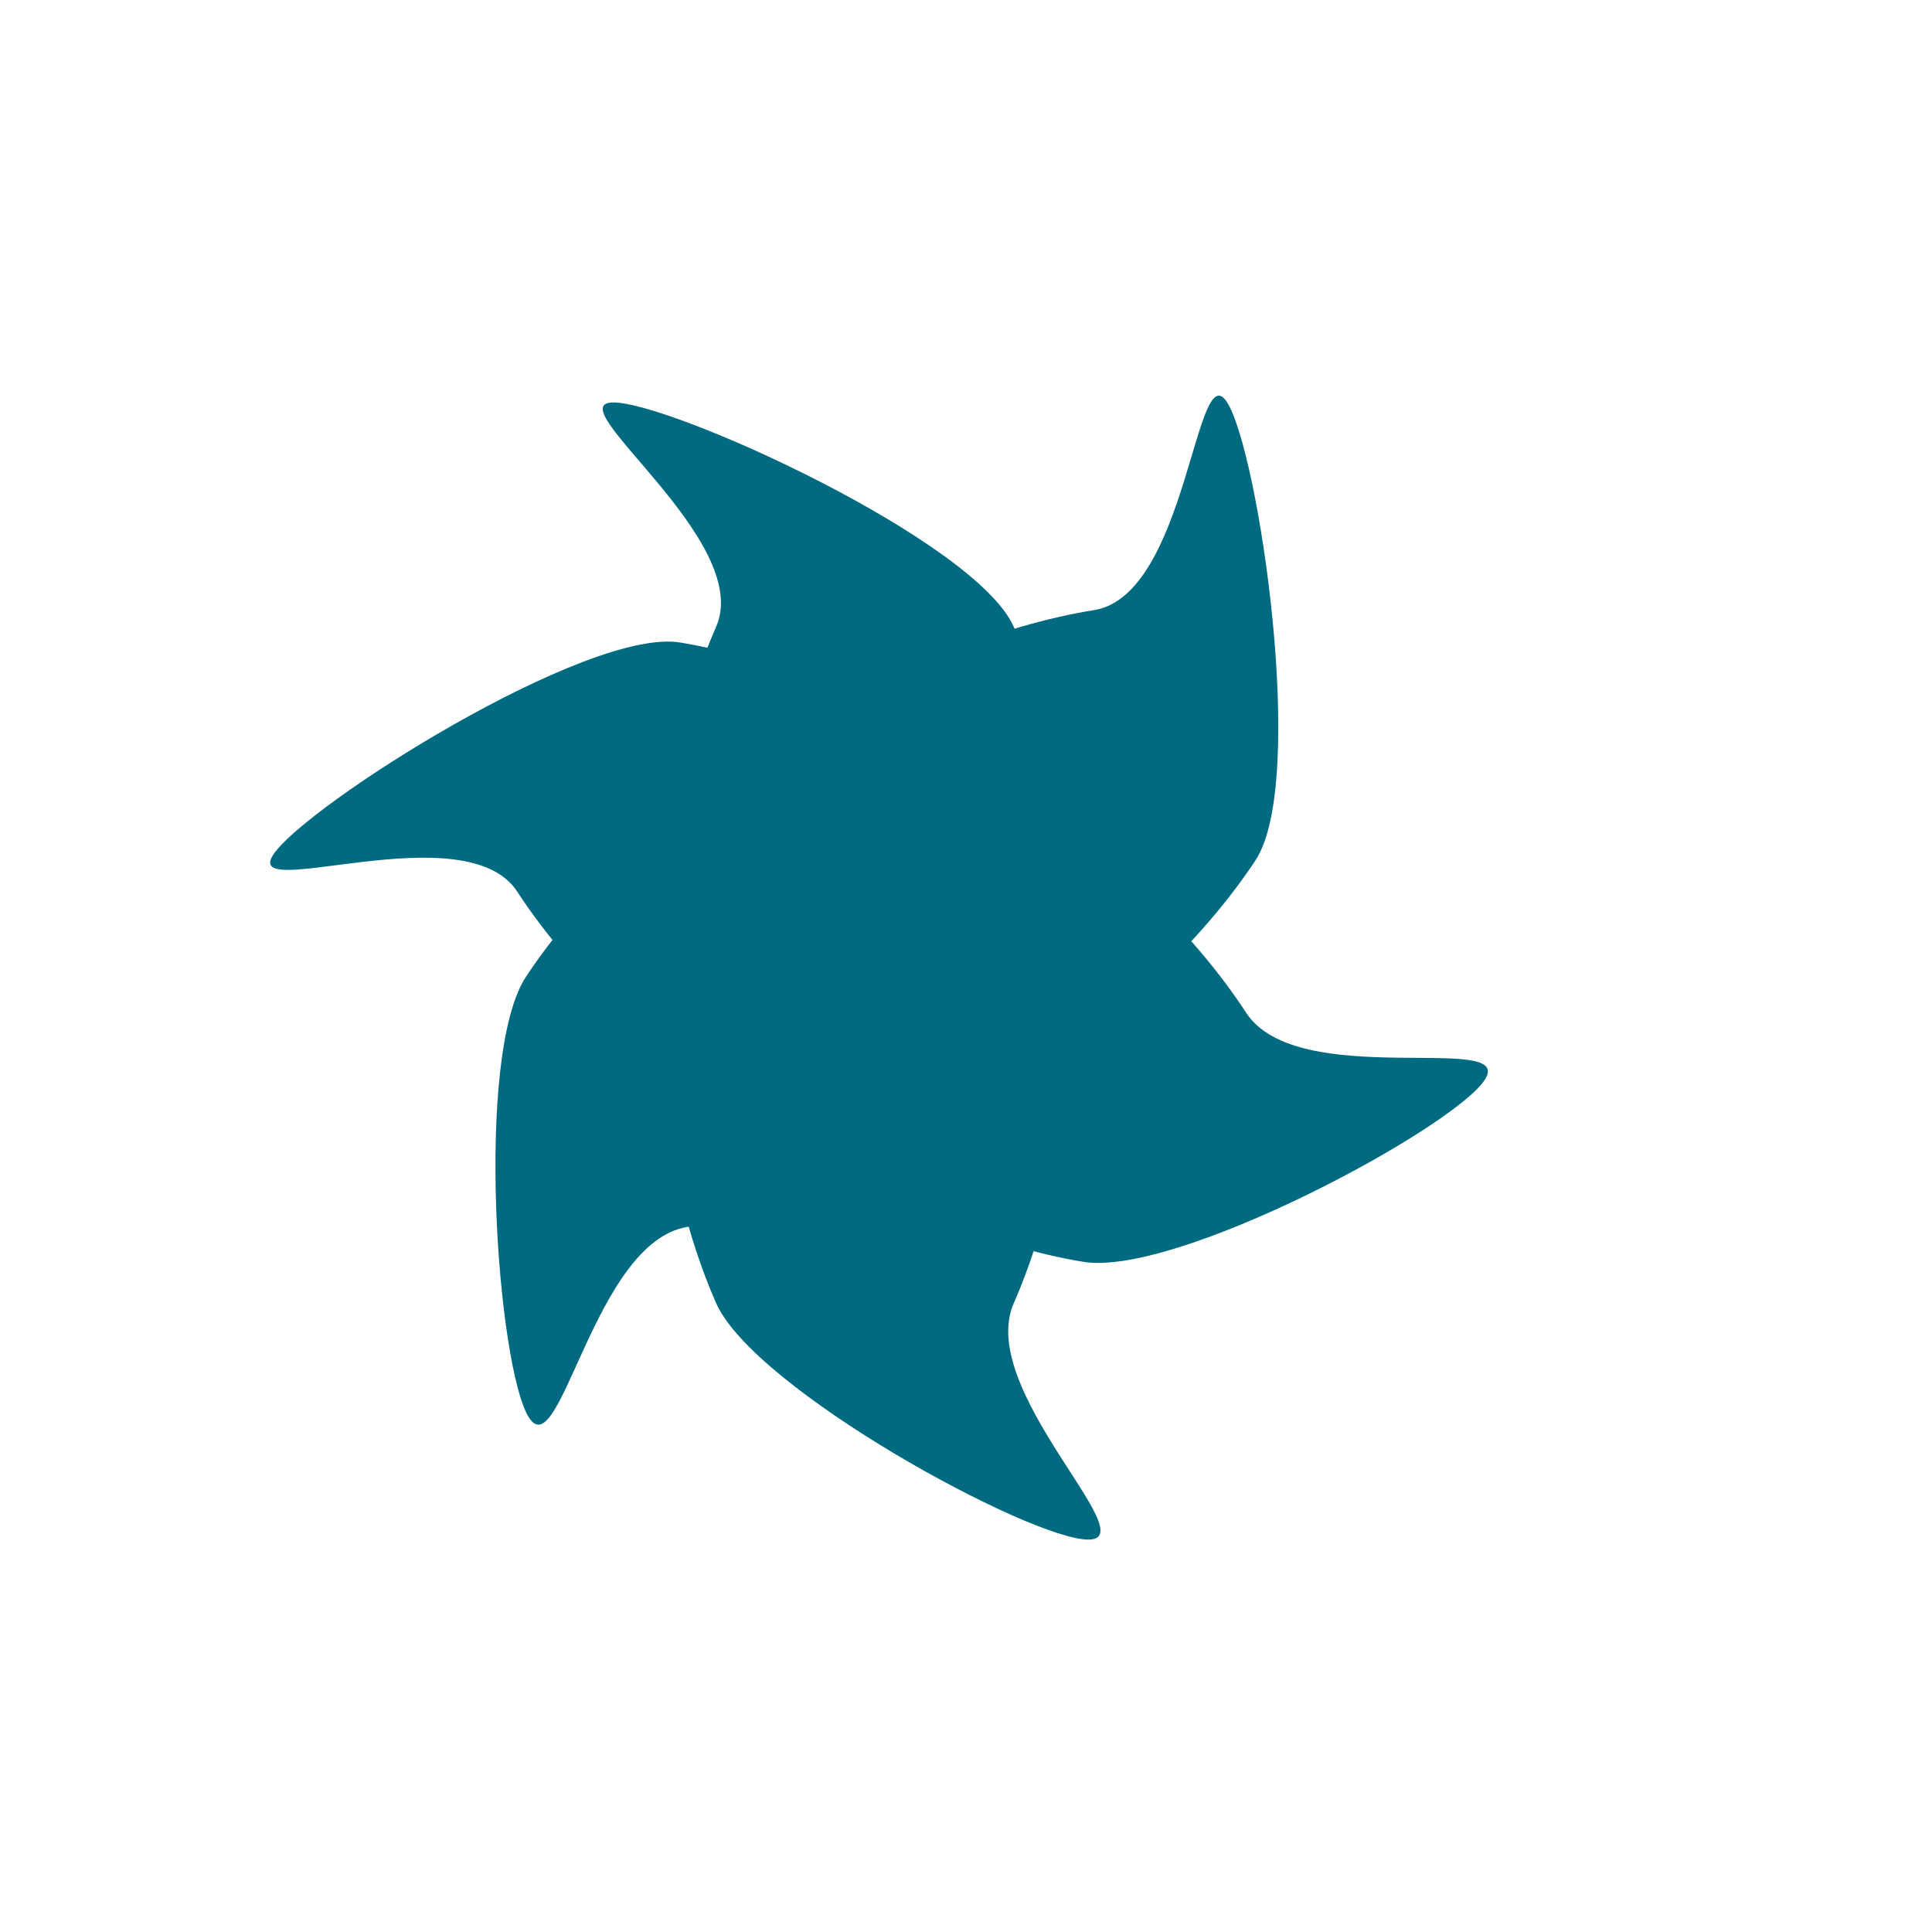
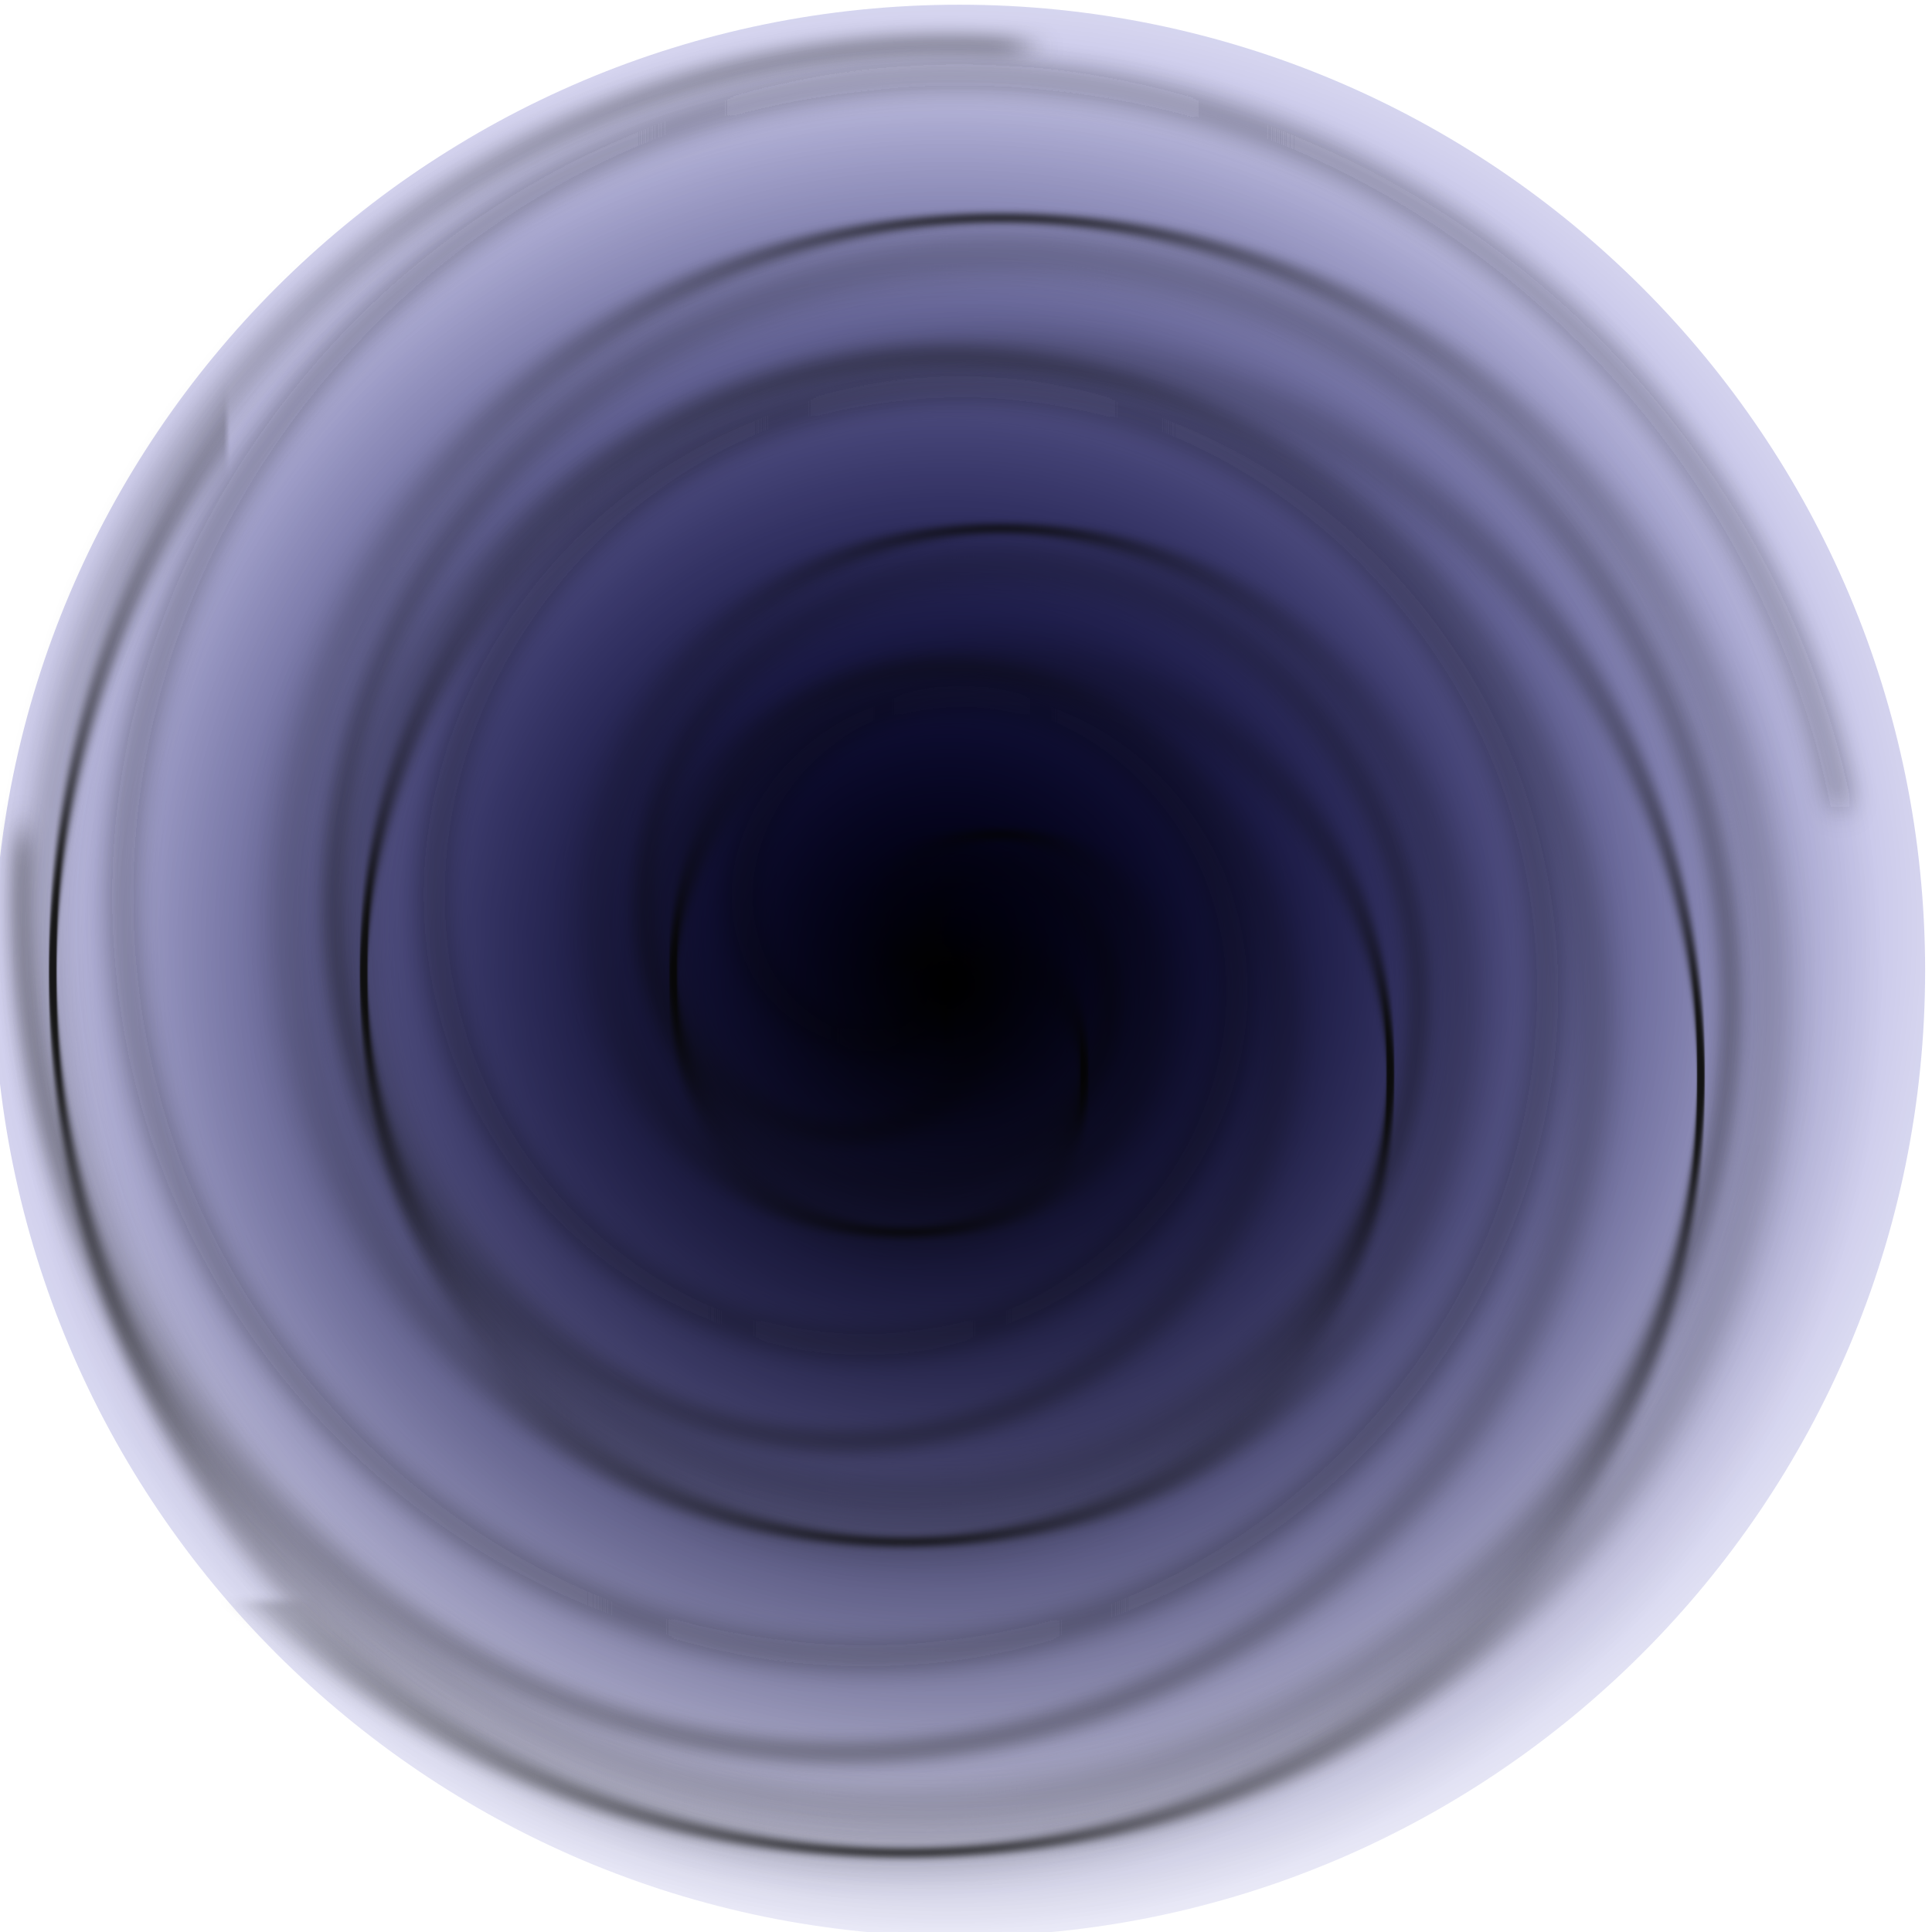
- <svg xmlns="http://www.w3.org/2000/svg" width="256" height="256" id="svg2" version="1.1">
-   <defs id="defs4" />
+ <svg xmlns="http://www.w3.org/2000/svg" xmlns:xlink="http://www.w3.org/1999/xlink" width="256" height="256" id="svg2" version="1.1">
+   <defs id="defs4">
+     <linearGradient id="linearGradient5188">
+       <stop style="stop-color:#03009d;stop-opacity:1;" offset="0" id="stop5190" />
+       <stop style="stop-color:#03009d;stop-opacity:0;" offset="1" id="stop5192" />
+     </linearGradient>
+     <linearGradient id="linearGradient4990">
+       <stop style="stop-color:#000000;stop-opacity:1;" offset="0" id="stop4992" />
+       <stop style="stop-color:#000000;stop-opacity:0;" offset="1" id="stop4994" />
+     </linearGradient>
+     <linearGradient id="linearGradient4908">
+       <stop style="stop-color:#000000;stop-opacity:1;" offset="0" id="stop4910" />
+       <stop style="stop-color:#000000;stop-opacity:0;" offset="1" id="stop4912" />
+     </linearGradient>
+     <marker orient="auto" refY="0.0" refX="0.0" id="DiamondM" style="overflow:visible">
+       <path id="path3879" d="M 0,-7.071 L -7.071,0 L 0,7.071 L 7.071,0 L 0,-7.071 z " style="fill-rule:evenodd;stroke:#000000;stroke-width:1.0pt;marker-start:none" transform="scale(0.4)" />
+     </marker>
+     <marker orient="auto" refY="0.0" refX="0.0" id="Arrow1Lstart" style="overflow:visible">
+       <path id="path3796" d="M 0.0,0.0 L 5.0,-5.0 L -12.5,0.0 L 5.0,5.0 L 0.0,0.0 z " style="fill-rule:evenodd;stroke:#000000;stroke-width:1.0pt;marker-start:none" transform="scale(0.8) translate(12.5,0)" />
+     </marker>
+     <filter id="filter4801">
+       <feGaussianBlur stdDeviation="1.901" id="feGaussianBlur4803" />
+     </filter>
+     <filter color-interpolation-filters="sRGB" id="filter4801-1">
+       <feGaussianBlur stdDeviation="1.901" id="feGaussianBlur4803-7" />
+     </filter>
+     <filter color-interpolation-filters="sRGB" id="filter4801-1-0">
+       <feGaussianBlur stdDeviation="1.901" id="feGaussianBlur4803-7-9" />
+     </filter>
+     <filter color-interpolation-filters="sRGB" id="filter4801-1-0-8">
+       <feGaussianBlur stdDeviation="1.901" id="feGaussianBlur4803-7-9-8" />
+     </filter>
+     <filter color-interpolation-filters="sRGB" id="filter4801-1-0-8-4">
+       <feGaussianBlur stdDeviation="1.901" id="feGaussianBlur4803-7-9-8-5" />
+     </filter>
+     <radialGradient xlink:href="#linearGradient4908" id="radialGradient4914" cx="-165.75" cy="-21.289" fx="-165.75" fy="-21.289" r="15.875" gradientTransform="matrix(-1.816724,-1.853231,1.648395,-1.615924,-431.6475,-362.7144)" gradientUnits="userSpaceOnUse" />
+     <radialGradient xlink:href="#linearGradient4908-7" id="radialGradient4914-1" cx="-165.75" cy="-21.289" fx="-165.75" fy="-21.289" r="15.875" gradientTransform="matrix(-1.816724,-1.853231,1.648395,-1.615924,-431.7801,-362.0736)" gradientUnits="userSpaceOnUse" />
+     <linearGradient id="linearGradient4908-7">
+       <stop style="stop-color:#000000;stop-opacity:1;" offset="0" id="stop4910-1" />
+       <stop style="stop-color:#000000;stop-opacity:0;" offset="1" id="stop4912-1" />
+     </linearGradient>
+     <radialGradient r="15.875" fy="-21.289" fx="-165.75" cy="-21.289" cx="-165.75" gradientTransform="matrix(1.816724,-1.853231,-1.648395,-1.615924,90.40509,-362.6986)" gradientUnits="userSpaceOnUse" id="radialGradient4931" xlink:href="#linearGradient4908-7" />
+     <radialGradient xlink:href="#linearGradient4908" id="radialGradient4954" gradientUnits="userSpaceOnUse" gradientTransform="matrix(-1.816724,-1.853231,1.648395,-1.615924,-431.6475,-362.7144)" cx="-165.75" cy="-21.289" fx="-165.75" fy="-21.289" r="15.875" />
+     <radialGradient xlink:href="#linearGradient4908-7" id="radialGradient4956" gradientUnits="userSpaceOnUse" gradientTransform="matrix(1.816724,-1.853231,-1.648395,-1.615924,90.40509,-362.6986)" cx="-165.75" cy="-21.289" fx="-165.75" fy="-21.289" r="15.875" />
+     <radialGradient xlink:href="#linearGradient4908-7" id="radialGradient4959" gradientUnits="userSpaceOnUse" gradientTransform="matrix(1.816724,-1.853231,-1.648395,-1.615924,90.40946,-362.7142)" cx="-165.75" cy="-21.289" fx="-165.75" fy="-21.289" r="15.875" />
+     <radialGradient xlink:href="#linearGradient4908" id="radialGradient4962" gradientUnits="userSpaceOnUse" gradientTransform="matrix(-1.816724,-1.853231,1.648395,-1.615924,-431.6475,-362.7144)" cx="-165.75" cy="-21.289" fx="-165.75" fy="-21.289" r="15.875" />
+     <radialGradient xlink:href="#linearGradient4908" id="radialGradient4968" gradientUnits="userSpaceOnUse" gradientTransform="matrix(-1.816724,-1.853231,1.648395,-1.615924,-431.6475,-362.7144)" cx="-165.75" cy="-21.289" fx="-165.75" fy="-21.289" r="15.875" />
+     <radialGradient xlink:href="#linearGradient4908-7" id="radialGradient4970" gradientUnits="userSpaceOnUse" gradientTransform="matrix(1.816724,-1.853231,-1.648395,-1.615924,90.40946,-362.7142)" cx="-165.75" cy="-21.289" fx="-165.75" fy="-21.289" r="15.875" />
+     <radialGradient xlink:href="#linearGradient4990" id="radialGradient4996" cx="-214.267" cy="65.743" fx="-214.267" fy="65.743" r="67" gradientTransform="matrix(-0.01286611,0.8655218,-0.8554849,-0.01271423,-160.7811,252.2895)" gradientUnits="userSpaceOnUse" />
+     <filter color-interpolation-filters="sRGB" id="filter4801-2">
+       <feGaussianBlur stdDeviation="1.901" id="feGaussianBlur4803-4" />
+     </filter>
+     <filter color-interpolation-filters="sRGB" id="filter4801-1-5">
+       <feGaussianBlur stdDeviation="1.901" id="feGaussianBlur4803-7-8" />
+     </filter>
+     <filter color-interpolation-filters="sRGB" id="filter4801-1-0-81">
+       <feGaussianBlur stdDeviation="1.901" id="feGaussianBlur4803-7-9-2" />
+     </filter>
+     <filter color-interpolation-filters="sRGB" id="filter4801-1-0-8-1">
+       <feGaussianBlur stdDeviation="1.901" id="feGaussianBlur4803-7-9-8-4" />
+     </filter>
+     <filter color-interpolation-filters="sRGB" id="filter4801-1-0-8-4-9">
+       <feGaussianBlur stdDeviation="1.901" id="feGaussianBlur4803-7-9-8-5-8" />
+     </filter>
+     <radialGradient xlink:href="#linearGradient4990-4" id="radialGradient4996-2" cx="-214.267" cy="65.743" fx="-214.267" fy="65.743" r="67" gradientTransform="matrix(-0.01286611,0.8655218,-0.8554849,-0.01271423,-160.7811,252.2895)" gradientUnits="userSpaceOnUse" />
+     <linearGradient id="linearGradient4990-4">
+       <stop style="stop-color:#000000;stop-opacity:1;" offset="0" id="stop4992-5" />
+       <stop style="stop-color:#000000;stop-opacity:0;" offset="1" id="stop4994-2" />
+     </linearGradient>
+     <radialGradient xlink:href="#linearGradient4990" id="radialGradient5149" gradientUnits="userSpaceOnUse" gradientTransform="matrix(-0.01286611,0.8655218,-0.8554849,-0.01271423,-160.7811,252.2895)" cx="-214.267" cy="65.743" fx="-214.267" fy="65.743" r="67" />
+     <radialGradient xlink:href="#linearGradient4990" id="radialGradient5159" gradientUnits="userSpaceOnUse" gradientTransform="matrix(-0.01286611,0.8655218,-0.8554849,-0.01271423,-160.7811,252.2895)" cx="-214.267" cy="65.743" fx="-214.267" fy="65.743" r="67" />
+     <radialGradient xlink:href="#linearGradient4990" id="radialGradient5168" gradientUnits="userSpaceOnUse" gradientTransform="matrix(-0.01286611,0.8655218,-0.8554849,-0.01271423,-160.7811,252.2895)" cx="-214.267" cy="65.743" fx="-214.267" fy="65.743" r="67" />
+     <radialGradient xlink:href="#linearGradient5188" id="radialGradient5194" cx="137.018" cy="128.544" fx="137.018" fy="128.544" r="117.321" gradientTransform="matrix(1.211098,-0.00836144,0.007362,1.220514,-29.87073,-27.55959)" gradientUnits="userSpaceOnUse" />
+   </defs>
  <g id="layer1" transform="translate(0,-796.3622)" style="display:none">
    <path style="fill:#000080;fill-rule:evenodd;stroke:none" d="m 85.314,1035.578 c -11.196,0 21.671,-28.898 14.334,-45.555 -7.337,-16.657 -11.875,-39.668 -11.875,-65.086 0,-25.417 4.538,-48.429 11.875,-65.086 7.337,-16.657 65.9,-43.231 77.095,-43.231 11.196,0 -27.095,26.574 -19.758,43.231 7.337,16.657 11.875,39.668 11.875,65.086 0,25.417 -4.538,48.429 -11.875,65.086 -7.337,16.657 -60.476,45.555 -71.672,45.555 z" id="path2985" />
    <path style="fill:#000080;fill-rule:evenodd;stroke:none" d="m 192.99,1012.115 c -6.071,9.407 -12.529,-33.879 -30.503,-36.747 -17.974,-2.868 -39.769,-11.533 -61.125,-25.316 -21.356,-13.783 -38.23,-30.074 -48.246,-45.271 -10.017,-15.197 -0.588,-78.812 5.483,-88.219 6.071,-9.407 7.635,37.175 25.609,40.043 17.974,2.868 39.769,11.533 61.125,25.316 21.356,13.783 38.23,30.074 48.246,45.271 10.017,15.197 5.482,75.515 -0.589,84.922 z" id="path2985-1" />
    <path style="fill:#000080;fill-rule:evenodd;stroke:none" d="m 8.967,947.047 c -6.129,-9.369 36.047,2.316 45.97,-12.942 9.923,-15.258 26.696,-31.653 47.967,-45.567 21.271,-13.914 43.012,-22.713 60.968,-25.692 17.956,-2.978 72.253,31.483 78.382,40.852 6.129,9.369 -37.071,-8.128 -46.994,7.131 -9.923,15.258 -26.696,31.653 -47.967,45.567 -21.271,13.914 -43.012,22.713 -60.968,25.692 C 68.369,985.066 15.096,956.416 8.967,947.047 z" id="path2985-7" />
  </g>
  <g id="layer2" style="display:none">
    <path style="fill:#000080;fill-rule:evenodd;stroke:none" d="m 155.35,246.964 c -9.827,5.364 5.178,-35.748 -9.242,-46.854 C 131.688,189.004 116.68,170.979 104.504,148.668 92.327,126.357 85.286,103.985 83.747,85.849 82.207,67.713 120.881,16.331 130.709,10.968 c 9.827,-5.364 -11.053,36.306 3.367,47.412 14.42,11.106 29.427,29.131 41.604,51.442 12.177,22.311 19.217,44.684 20.757,62.82 1.54,18.136 -31.26,68.959 -41.088,74.323 z" id="path2985-4" />
    <path style="fill:#000080;fill-rule:evenodd;stroke:none" d="m 238.625,174.784 c -0.823,11.166 -27.228,-23.736 -44.379,-17.642 -17.151,6.093 -40.433,8.929 -65.782,7.061 C 103.115,162.336 80.499,156.12 64.426,147.579 48.353,139.038 26.154,78.682 26.976,67.516 27.799,56.35 51.488,96.49 68.638,90.397 85.789,84.303 109.072,81.468 134.421,83.335 c 25.349,1.867 47.965,8.083 64.037,16.624 16.073,8.541 40.989,63.659 40.167,74.825 z" id="path2985-1-0" />
    <path style="fill:#000080;fill-rule:evenodd;stroke:none" d="m 45.921,205.829 c -9.868,-5.288 32.751,-15.236 34.151,-33.383 1.4,-18.147 8.269,-40.573 20.274,-62.977 12.005,-22.404 26.874,-40.543 41.208,-51.759 14.334,-11.216 78.504,-6.979 88.373,-1.691 9.868,5.288 -36.434,10.625 -37.834,28.773 -1.4,18.147 -8.269,40.573 -20.274,62.977 -12.005,22.404 -26.874,40.543 -41.208,51.759 -14.334,11.216 -74.822,11.59 -84.69,6.302 z" id="path2985-7-9" />
  </g>
-   <g id="layer3" style="display:inline">
+   <g id="layer3" style="display:none">
    <path style="fill:#006a80;fill-opacity:1;fill-rule:evenodd;stroke:none" d="m 144.202,204.004 c 7.704,0 -14.913,-19.886 -9.864,-31.349 5.049,-11.462 8.172,-27.298 8.172,-44.789 0,-17.491 -3.123,-33.326 -8.172,-44.789 -5.049,-11.462 -45.349,-29.749 -53.053,-29.749 -7.704,0 18.645,18.287 13.597,29.749 -5.049,11.462 -8.172,27.298 -8.172,44.789 0,17.491 3.123,33.326 8.172,44.789 5.049,11.462 41.616,31.349 49.321,31.349 z" id="path2985-48" />
    <path style="fill:#006a80;fill-opacity:1;fill-rule:evenodd;stroke:none" d="m 70.104,187.858 c 4.178,6.473 8.622,-23.314 20.991,-25.287 12.369,-1.973 27.367,-7.936 42.063,-17.421 14.696,-9.485 26.308,-20.695 33.201,-31.153 6.893,-10.458 0.405,-54.234 -3.773,-60.708 -4.178,-6.473 -5.254,25.582 -17.623,27.556 -12.369,1.973 -27.367,7.936 -42.063,17.421 -14.696,9.485 -26.308,20.695 -33.201,31.153 -6.893,10.458 -3.773,51.966 0.405,58.439 z" id="path2985-1-8" />
    <path style="fill:#006a80;fill-opacity:1;fill-rule:evenodd;stroke:none" d="m 196.74,143.081 c 4.218,-6.447 -24.806,1.594 -31.634,-8.906 -6.828,-10.5 -18.371,-21.782 -33.008,-31.357 -14.638,-9.575 -29.599,-15.63 -41.955,-17.68 -12.356,-2.05 -49.721,21.665 -53.938,28.113 -4.218,6.447 25.51,-5.593 32.339,4.907 6.829,10.5 18.371,21.782 33.008,31.357 14.638,9.575 29.599,15.63 41.955,17.68 12.356,2.05 49.016,-17.666 53.234,-24.113 z" id="path2985-7-2" />
  </g>
  <g id="layer4" style="display:none">
    <path style="fill:#006a80;fill-opacity:1;fill-rule:evenodd;stroke:none" d="m 92.749,206.699 c 5.976,4.863 0.984,-24.838 12.134,-30.542 11.151,-5.704 23.567,-16.016 34.607,-29.584 11.039,-13.567 18.611,-27.821 21.93,-39.899 3.318,-12.078 -16.4,-51.697 -22.376,-56.56 -5.976,-4.863 2.921,25.952 -8.23,31.657 -11.151,5.704 -23.567,16.016 -34.607,29.584 -11.039,13.567 -18.611,27.821 -21.93,39.899 -3.318,12.078 12.495,50.582 18.471,55.445 z" id="path2985-48-4" />
    <path style="fill:#006a80;fill-opacity:1;fill-rule:evenodd;stroke:none" d="m 45.465,147.408 c -0.845,7.658 21.402,-12.642 32.242,-6.366 10.839,6.276 26.237,11.117 43.622,13.035 17.386,1.918 33.468,0.551 45.415,-3.21 11.947,-3.761 34.544,-41.812 35.389,-49.47 0.845,-7.658 -20.222,16.527 -31.061,10.252 -10.839,-6.276 -26.237,-11.116 -43.622,-13.035 -17.386,-1.918 -33.468,-0.551 -45.415,3.21 -11.947,3.761 -35.724,37.927 -36.569,45.585 z" id="path2985-1-8-5" />
    <path style="fill:#006a80;fill-opacity:1;fill-rule:evenodd;stroke:none" d="m 171.952,192.602 c 7.341,-2.339 -20.247,-14.42 -18.917,-26.874 1.33,-12.454 -0.502,-28.49 -5.813,-45.155 -5.311,-16.665 -13.094,-30.805 -21.385,-40.193 -8.291,-9.388 -52.241,-14.576 -59.581,-12.237 -7.341,2.339 23.318,11.762 21.987,24.217 -1.33,12.454 0.502,28.49 5.813,45.155 5.311,16.665 13.094,30.805 21.385,40.193 8.291,9.388 49.17,17.233 56.511,14.894 z" id="path2985-7-2-5" />
  </g>
+   <g id="layer5">
+     <path style="fill:url(#radialGradient5194);fill-opacity:1;fill-rule:evenodd;stroke:none" id="path2998" d="m 255.357,133.679 a 117.321,125.536 0 1 1 -234.643,0 117.321,125.536 0 1 1 234.643,0 z" transform="matrix(1.090851,0,0,1.01946,-23.46673,-7.678551)" />
+     <path style="fill:none;stroke:#181818;stroke-width:1px;stroke-linecap:butt;stroke-linejoin:miter;stroke-opacity:1;marker-start:none;marker-mid:none;filter:url(#filter4801)" id="path3789" d="m -236,-136 c 6.167,-0.902 4.259,7.868 1.5,10.25 -7.477,6.456 -18.31,0.322 -22,-7.25 -6.601,-13.544 2.875,-28.893 16,-33.75 19.261,-7.127 39.656,6.067 45.5,24.75 7.789,24.902 -9.25,50.488 -33.5,57.25 -30.516,8.51 -61.353,-12.429 -69,-42.25 -9.262,-36.118 15.603,-72.237 51,-80.75 41.714,-10.032 83.134,18.776 92.5,59.75 10.813,47.306 -21.947,94.039 -68.5,104.25 -52.897,11.603 -104.949,-25.117 -116,-77.25 -12.398,-58.485 28.287,-115.863 86,-127.75 64.073,-13.196 126.781,31.455 139.5,94.75" transform="translate(357,261)" />
+     <path style="fill:none;stroke:#181818;stroke-width:1px;stroke-linecap:butt;stroke-linejoin:miter;stroke-opacity:1;marker-start:none;marker-mid:none;filter:url(#filter4801-1)" id="path3789-4" d="m -236,-136 c 6.167,-0.902 4.259,7.868 1.5,10.25 -7.477,6.456 -18.31,0.322 -22,-7.25 -6.601,-13.544 2.875,-28.893 16,-33.75 19.261,-7.127 39.656,6.067 45.5,24.75 7.789,24.902 -9.25,50.488 -33.5,57.25 -30.516,8.51 -61.353,-12.429 -69,-42.25 -9.262,-36.118 15.603,-72.237 51,-80.75 41.714,-10.032 83.134,18.776 92.5,59.75 10.813,47.306 -21.947,94.039 -68.5,104.25 -52.897,11.603 -104.949,-25.117 -116,-77.25 -12.398,-58.485 28.287,-115.863 86,-127.75 64.073,-13.196 126.781,31.455 139.5,94.75" transform="matrix(0.2789145,-0.9603159,0.9603159,0.2789145,315.1732,-59.28791)" />
+     <path style="fill:none;stroke:#181818;stroke-width:1px;stroke-linecap:butt;stroke-linejoin:miter;stroke-opacity:1;marker-start:none;marker-mid:none;filter:url(#filter4801-1-0)" id="path3789-4-4" d="m -236,-136 c 6.167,-0.902 4.259,7.868 1.5,10.25 -7.477,6.456 -18.31,0.322 -22,-7.25 -6.601,-13.544 2.875,-28.893 16,-33.75 19.261,-7.127 39.656,6.067 45.5,24.75 7.789,24.902 -9.25,50.488 -33.5,57.25 -30.516,8.51 -61.353,-12.429 -69,-42.25 -9.262,-36.118 15.603,-72.237 51,-80.75 41.714,-10.032 83.134,18.776 92.5,59.75 10.813,47.306 -21.947,94.039 -68.5,104.25 -52.897,11.603 -104.949,-25.117 -116,-77.25 -12.398,-58.485 28.287,-115.863 86,-127.75 64.073,-13.196 126.781,31.455 139.5,94.75" transform="matrix(-0.676061,-0.7368457,0.7368457,-0.676061,67.14839,-130.1503)" />
+     <path style="fill:none;stroke:#181818;stroke-width:1px;stroke-linecap:butt;stroke-linejoin:miter;stroke-opacity:1;marker-start:none;marker-mid:none;filter:url(#filter4801-1-0-8)" id="path3789-4-4-2" d="m -236,-136 c 6.167,-0.902 4.259,7.868 1.5,10.25 -7.477,6.456 -18.31,0.322 -22,-7.25 -6.601,-13.544 2.875,-28.893 16,-33.75 19.261,-7.127 39.656,6.067 45.5,24.75 7.789,24.902 -9.25,50.488 -33.5,57.25 -30.516,8.51 -61.353,-12.429 -69,-42.25 -9.262,-36.118 15.603,-72.237 51,-80.75 41.714,-10.032 83.134,18.776 92.5,59.75 10.813,47.306 -21.947,94.039 -68.5,104.25 -52.897,11.603 -104.949,-25.117 -116,-77.25 -12.398,-58.485 28.287,-115.863 86,-127.75 64.073,-13.196 126.781,31.455 139.5,94.75" transform="matrix(-0.9631916,-0.2688157,0.2688157,-0.9631916,-64.40612,-68.23075)" />
+     <path style="fill:none;stroke:#181818;stroke-width:1px;stroke-linecap:butt;stroke-linejoin:miter;stroke-opacity:1;marker-start:none;marker-mid:none;filter:url(#filter4801-1-0-8-4)" id="path3789-4-4-2-5" d="m -236,-136 c 6.167,-0.902 4.259,7.868 1.5,10.25 -7.477,6.456 -18.31,0.322 -22,-7.25 -6.601,-13.544 2.875,-28.893 16,-33.75 19.261,-7.127 39.656,6.067 45.5,24.75 7.789,24.902 -9.25,50.488 -33.5,57.25 -30.516,8.51 -61.353,-12.429 -69,-42.25 -9.262,-36.118 15.603,-72.237 51,-80.75 41.714,-10.032 83.134,18.776 92.5,59.75 10.813,47.306 -21.947,94.039 -68.5,104.25 -52.897,11.603 -104.949,-25.117 -116,-77.25 -12.398,-58.485 28.287,-115.863 86,-127.75 64.073,-13.196 126.781,31.455 139.5,94.75" transform="matrix(-0.8194336,0.5731741,-0.5731741,-0.8194336,-145.1205,150.7243)" />
+     <path style="fill:url(#radialGradient5168);fill-opacity:1;fill-rule:evenodd;stroke:none" id="path4972" d="m -147.5,68.75 a 67,61.25 0 1 1 -134,0 67,61.25 0 1 1 134,0 z" transform="matrix(2.164103,0,0,2.164103,589.195,-12.33338)" />
+   </g>
+   <g id="layer6" style="display:none">
+     <g transform="translate(2.905651,0.7304605)" id="g5014-9">
+       <g id="g4998-9">
+         <path style="fill:#0500ff;fill-opacity:0.498;fill-rule:evenodd;stroke:none" id="path2998-8" d="m 255.357,133.679 a 117.321,125.536 0 1 1 -234.643,0 117.321,125.536 0 1 1 234.643,0 z" transform="matrix(1.090851,0,0,1.01946,-22.46673,-8.178547)" />
+         <path style="fill:none;stroke:#181818;stroke-width:1px;stroke-linecap:butt;stroke-linejoin:miter;stroke-opacity:1;marker-start:none;marker-mid:none;filter:url(#filter4801-2)" id="path3789-3" d="m -236,-136 c 6.167,-0.902 4.259,7.868 1.5,10.25 -7.477,6.456 -18.31,0.322 -22,-7.25 -6.601,-13.544 2.875,-28.893 16,-33.75 19.261,-7.127 39.656,6.067 45.5,24.75 7.789,24.902 -9.25,50.488 -33.5,57.25 -30.516,8.51 -61.353,-12.429 -69,-42.25 -9.262,-36.118 15.603,-72.237 51,-80.75 41.714,-10.032 83.134,18.776 92.5,59.75 10.813,47.306 -21.947,94.039 -68.5,104.25 -52.897,11.603 -104.949,-25.117 -116,-77.25 -12.398,-58.485 28.287,-115.863 86,-127.75 64.073,-13.196 126.781,31.455 139.5,94.75" transform="translate(357,261)" />
+         <path style="fill:none;stroke:#181818;stroke-width:1px;stroke-linecap:butt;stroke-linejoin:miter;stroke-opacity:1;marker-start:none;marker-mid:none;filter:url(#filter4801-1-5)" id="path3789-4-8" d="m -236,-136 c 6.167,-0.902 4.259,7.868 1.5,10.25 -7.477,6.456 -18.31,0.322 -22,-7.25 -6.601,-13.544 2.875,-28.893 16,-33.75 19.261,-7.127 39.656,6.067 45.5,24.75 7.789,24.902 -9.25,50.488 -33.5,57.25 -30.516,8.51 -61.353,-12.429 -69,-42.25 -9.262,-36.118 15.603,-72.237 51,-80.75 41.714,-10.032 83.134,18.776 92.5,59.75 10.813,47.306 -21.947,94.039 -68.5,104.25 -52.897,11.603 -104.949,-25.117 -116,-77.25 -12.398,-58.485 28.287,-115.863 86,-127.75 64.073,-13.196 126.781,31.455 139.5,94.75" transform="matrix(0.2789145,-0.9603159,0.9603159,0.2789145,315.1732,-59.28791)" />
+         <path style="fill:none;stroke:#181818;stroke-width:1px;stroke-linecap:butt;stroke-linejoin:miter;stroke-opacity:1;marker-start:none;marker-mid:none;filter:url(#filter4801-1-0-81)" id="path3789-4-4-6" d="m -236,-136 c 6.167,-0.902 4.259,7.868 1.5,10.25 -7.477,6.456 -18.31,0.322 -22,-7.25 -6.601,-13.544 2.875,-28.893 16,-33.75 19.261,-7.127 39.656,6.067 45.5,24.75 7.789,24.902 -9.25,50.488 -33.5,57.25 -30.516,8.51 -61.353,-12.429 -69,-42.25 -9.262,-36.118 15.603,-72.237 51,-80.75 41.714,-10.032 83.134,18.776 92.5,59.75 10.813,47.306 -21.947,94.039 -68.5,104.25 -52.897,11.603 -104.949,-25.117 -116,-77.25 -12.398,-58.485 28.287,-115.863 86,-127.75 64.073,-13.196 126.781,31.455 139.5,94.75" transform="matrix(-0.676061,-0.7368457,0.7368457,-0.676061,67.14839,-130.1503)" />
+         <path style="fill:none;stroke:#181818;stroke-width:1px;stroke-linecap:butt;stroke-linejoin:miter;stroke-opacity:1;marker-start:none;marker-mid:none;filter:url(#filter4801-1-0-8-1)" id="path3789-4-4-2-9" d="m -236,-136 c 6.167,-0.902 4.259,7.868 1.5,10.25 -7.477,6.456 -18.31,0.322 -22,-7.25 -6.601,-13.544 2.875,-28.893 16,-33.75 19.261,-7.127 39.656,6.067 45.5,24.75 7.789,24.902 -9.25,50.488 -33.5,57.25 -30.516,8.51 -61.353,-12.429 -69,-42.25 -9.262,-36.118 15.603,-72.237 51,-80.75 41.714,-10.032 83.134,18.776 92.5,59.75 10.813,47.306 -21.947,94.039 -68.5,104.25 -52.897,11.603 -104.949,-25.117 -116,-77.25 -12.398,-58.485 28.287,-115.863 86,-127.75 64.073,-13.196 126.781,31.455 139.5,94.75" transform="matrix(-0.9631916,-0.2688157,0.2688157,-0.9631916,-64.40612,-68.23075)" />
+         <path style="fill:none;stroke:#181818;stroke-width:1px;stroke-linecap:butt;stroke-linejoin:miter;stroke-opacity:1;marker-start:none;marker-mid:none;filter:url(#filter4801-1-0-8-4-9)" id="path3789-4-4-2-5-8" d="m -236,-136 c 6.167,-0.902 4.259,7.868 1.5,10.25 -7.477,6.456 -18.31,0.322 -22,-7.25 -6.601,-13.544 2.875,-28.893 16,-33.75 19.261,-7.127 39.656,6.067 45.5,24.75 7.789,24.902 -9.25,50.488 -33.5,57.25 -30.516,8.51 -61.353,-12.429 -69,-42.25 -9.262,-36.118 15.603,-72.237 51,-80.75 41.714,-10.032 83.134,18.776 92.5,59.75 10.813,47.306 -21.947,94.039 -68.5,104.25 -52.897,11.603 -104.949,-25.117 -116,-77.25 -12.398,-58.485 28.287,-115.863 86,-127.75 64.073,-13.196 126.781,31.455 139.5,94.75" transform="matrix(-0.8194336,0.5731741,-0.5731741,-0.8194336,-145.1205,150.7243)" />
+         <path style="fill:url(#radialGradient4996-2);fill-opacity:1;fill-rule:evenodd;stroke:none" id="path4972-6" d="m -147.5,68.75 a 67,61.25 0 1 1 -134,0 67,61.25 0 1 1 134,0 z" transform="matrix(2.164103,0,0,2.164103,590.695,-11.33338)" />
+       </g>
+     </g>
+   </g>
+   <g id="layer7" style="display:none" />
+   <g id="layer8" style="display:none" />
+   <g id="layer9" style="display:none" />
+   <g id="layer10" style="display:none" />
+   <g id="layer11" style="display:none" />
+   <g id="layer12" style="display:none" />
</svg>
